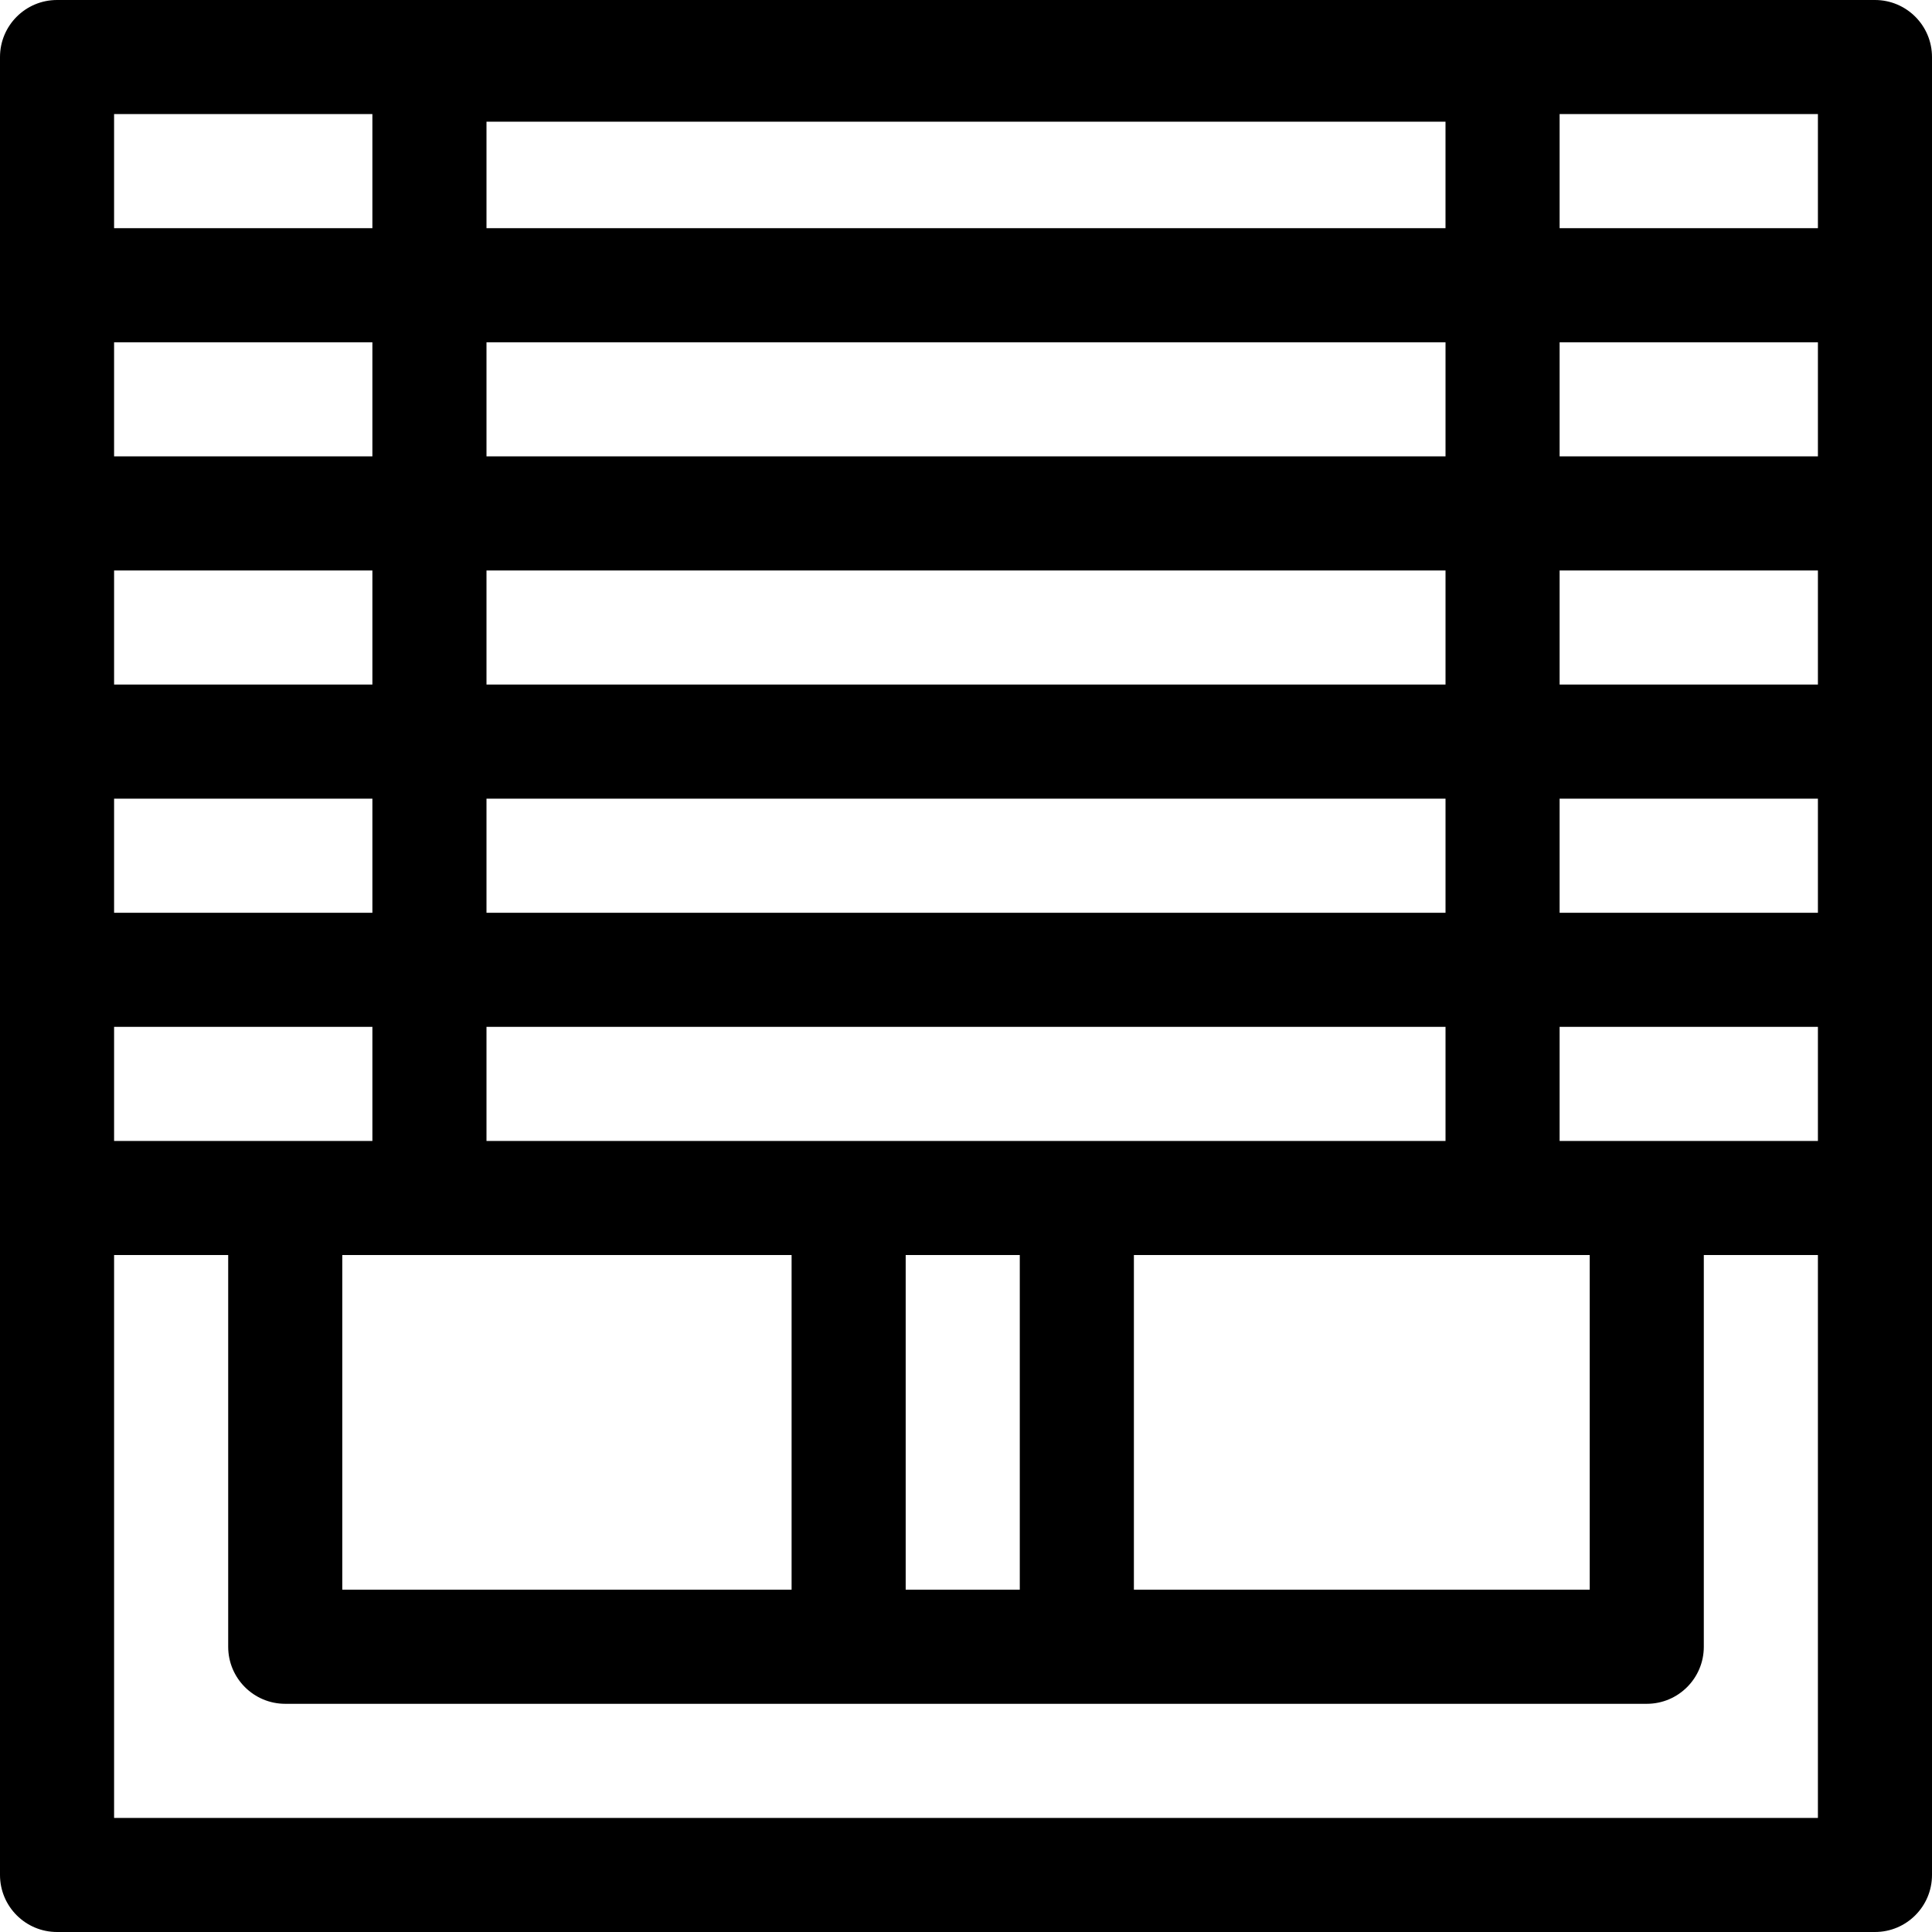
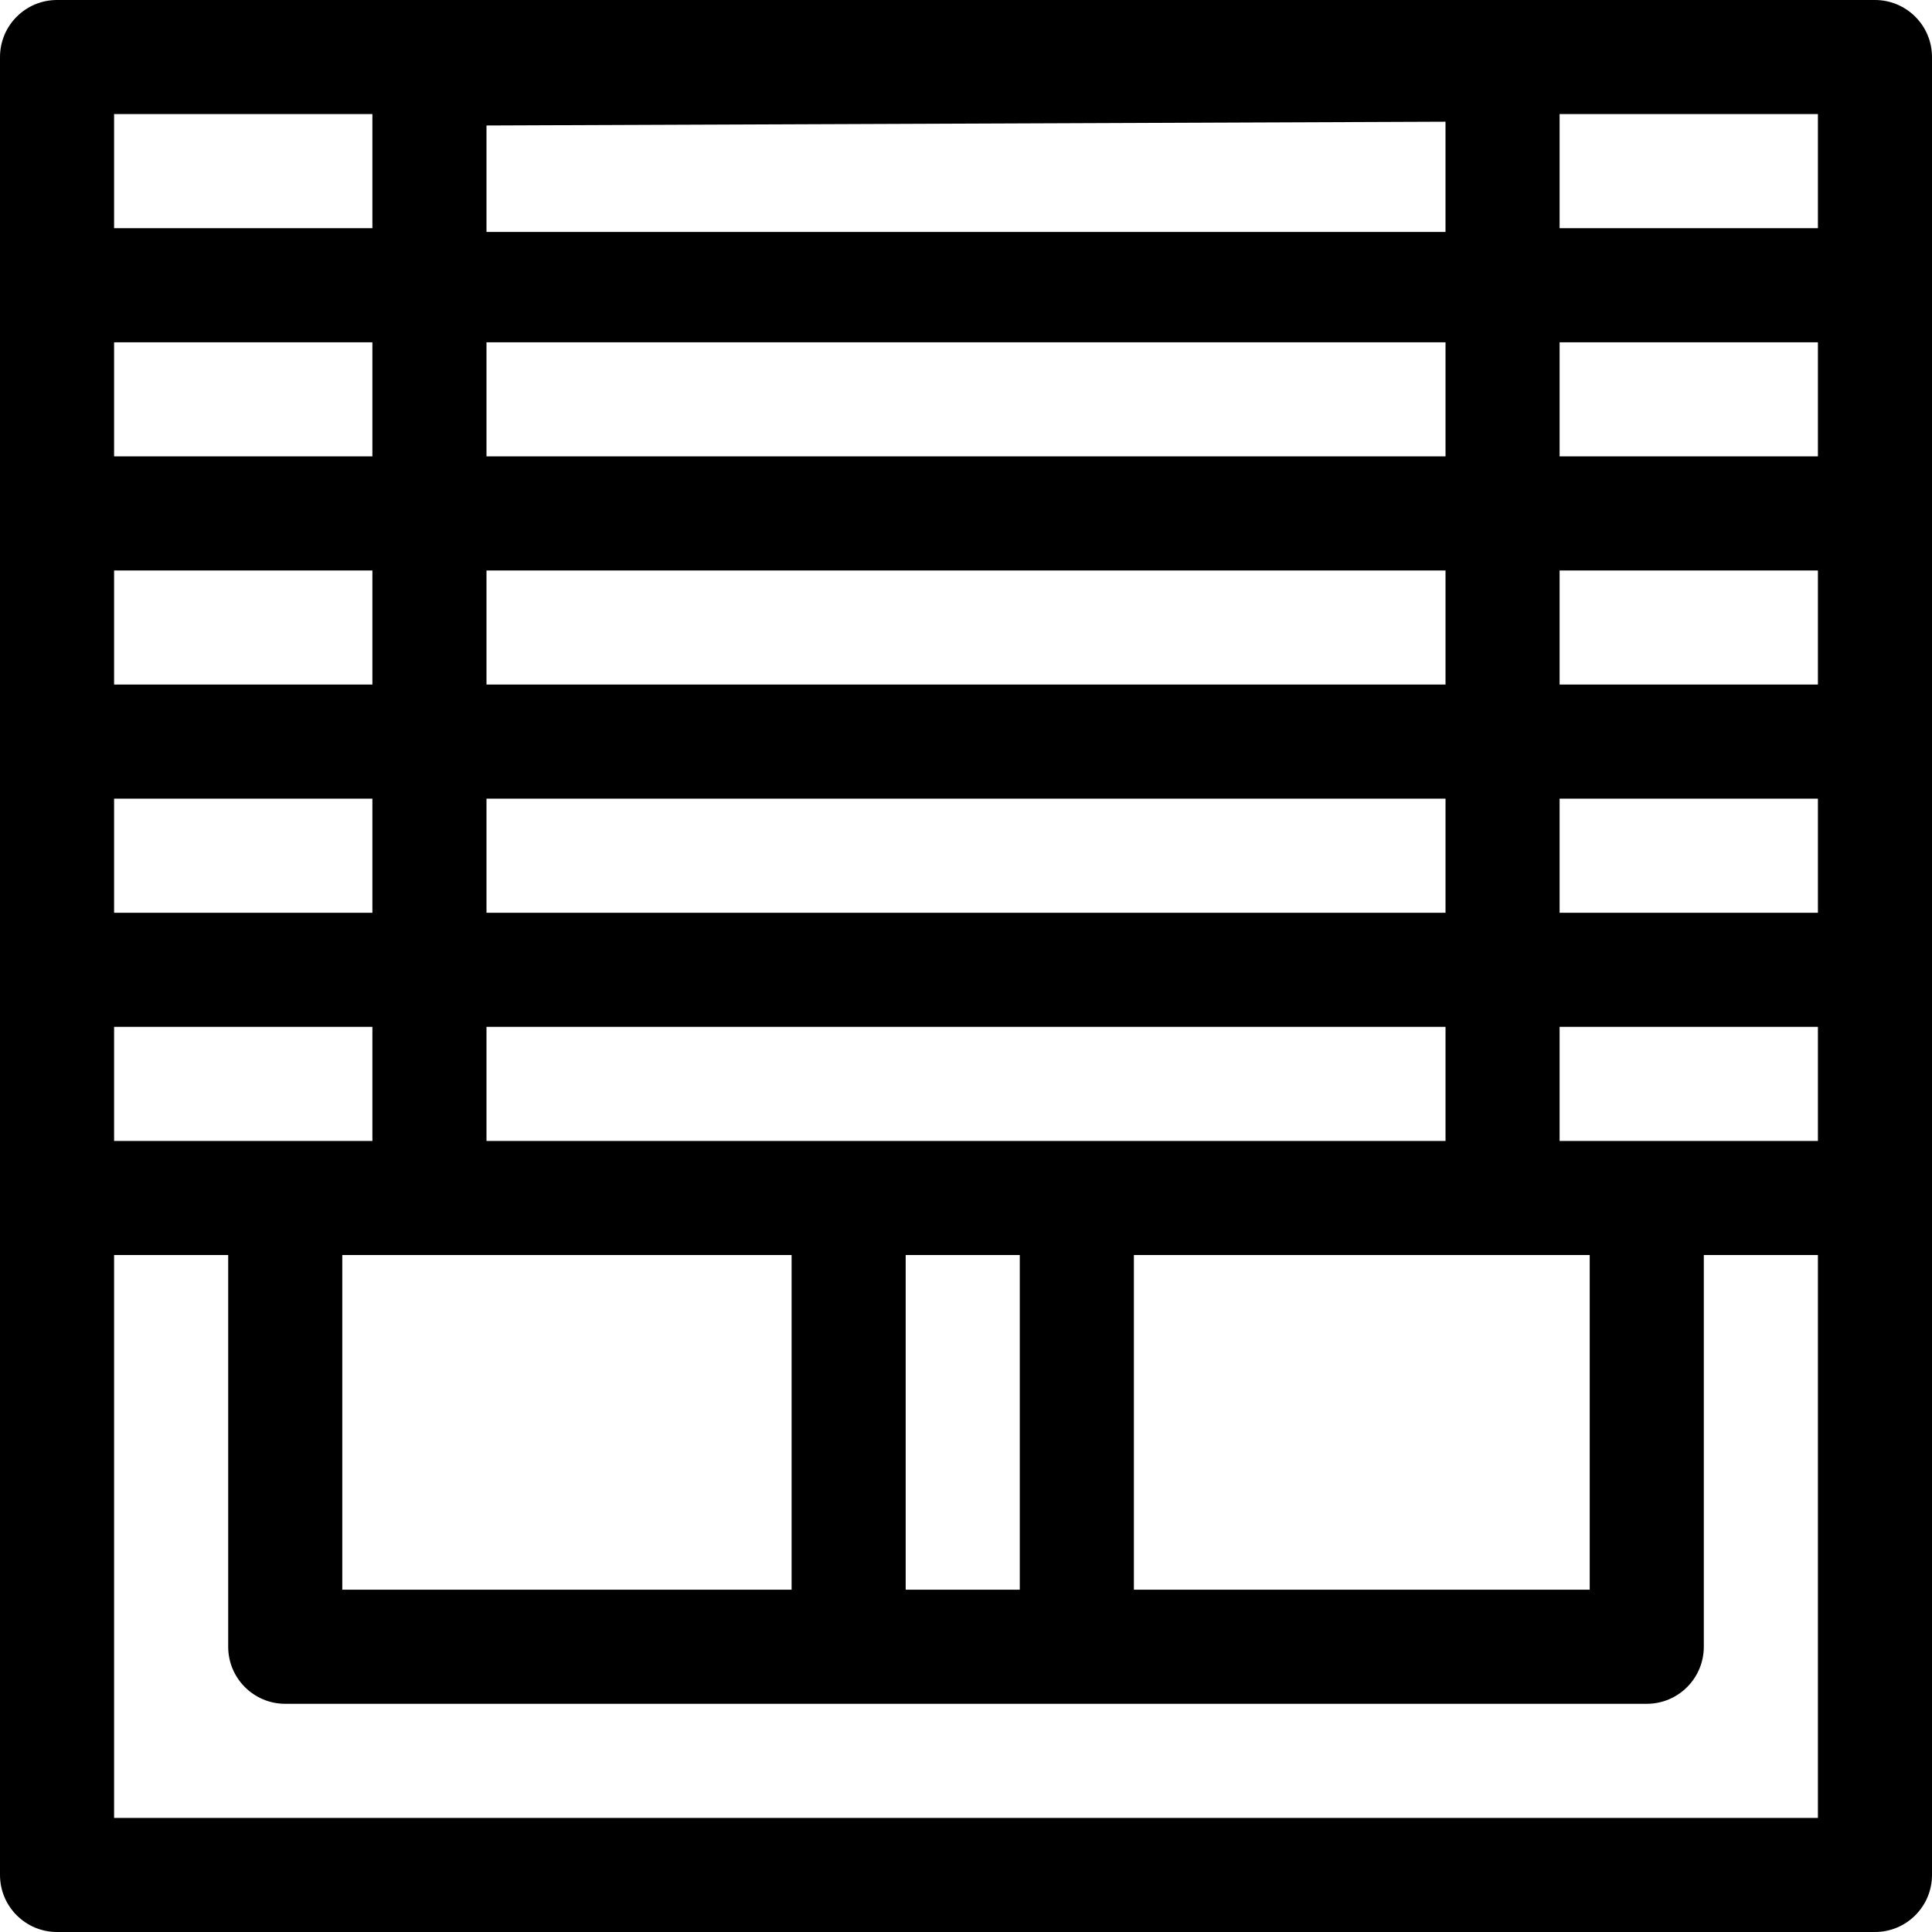
<svg xmlns="http://www.w3.org/2000/svg" height="512pt" viewBox="0 0 512 512" width="512pt">
  <g fill="currentColor">
-     <path d="m496.883 0h-481.766c-8.348 0-15.117 6.77-15.117 15.117v481.766c0 8.348 6.77 15.117 15.117 15.117h481.766c8.348 0 15.117-6.77 15.117-15.117v-481.766c0-8.348-6.77-15.117-15.117-15.117zm-406.176 421.293v-88.695h119.074v88.695zm-60.473-391.059h68.453v30.238h-68.453zm0 60.473h68.453v30.238h-68.453zm352.84-58.453v28.219h-254.148v-28.219zm-254.148 239.871h254.152v30.238h-254.152zm0-30.234v-30.238h254.152v30.238zm0-60.473v-30.238h254.152v30.238zm0-60.473v-30.238h254.152v30.238zm-98.691 30.234h68.453v30.238h-68.453zm0 60.473h68.453v30.238h-68.453zm0 60.473h68.453v30.238h-68.453zm383.078 0h68.453v30.238h-68.453zm68.453-30.234h-68.453v-30.238h68.453zm0-60.473h-68.453v-30.238h68.453zm0-60.473h-68.453v-30.238h68.453zm0-60.473h-68.453v-30.238h68.453zm-241.75 272.125h30.238v88.695h-30.238zm60.477 0h120.801v88.695h-120.801zm-270.258 149.168v-149.168h30.238v103.812c0 8.348 6.77 15.117 15.117 15.117h360.82c8.348 0 15.117-6.77 15.117-15.117v-103.812h30.238v149.168zm0 0" />
+     <path d="m496.883 0h-481.766c-8.348 0-15.117 6.77-15.117 15.117v481.766c0 8.348 6.77 15.117 15.117 15.117h481.766c8.348 0 15.117-6.77 15.117-15.117v-481.766c0-8.348-6.77-15.117-15.117-15.117zm-406.176 421.293v-88.695h119.074v88.695zm-60.473-391.059h68.453v30.238h-68.453zm0 60.473h68.453v30.238h-68.453zm352.84-58.453v29.219h-254.148v-28.219zm-254.148 239.871h254.152v30.238h-254.152zm0-30.234v-30.238h254.152v30.238zm0-60.473v-30.238h254.152v30.238zm0-60.473v-30.238h254.152v30.238zm-98.691 30.234h68.453v30.238h-68.453zm0 60.473h68.453v30.238h-68.453zm0 60.473h68.453v30.238h-68.453zm383.078 0h68.453v30.238h-68.453zm68.453-30.234h-68.453v-30.238h68.453zm0-60.473h-68.453v-30.238h68.453zm0-60.473h-68.453v-30.238h68.453zm0-60.473h-68.453v-30.238h68.453zm-241.75 272.125h30.238v88.695h-30.238zm60.477 0h120.801v88.695h-120.801zm-270.258 149.168v-149.168h30.238v103.812c0 8.348 6.77 15.117 15.117 15.117h360.82c8.348 0 15.117-6.77 15.117-15.117v-103.812h30.238v149.168zm0 0" />
  </g>
</svg>
